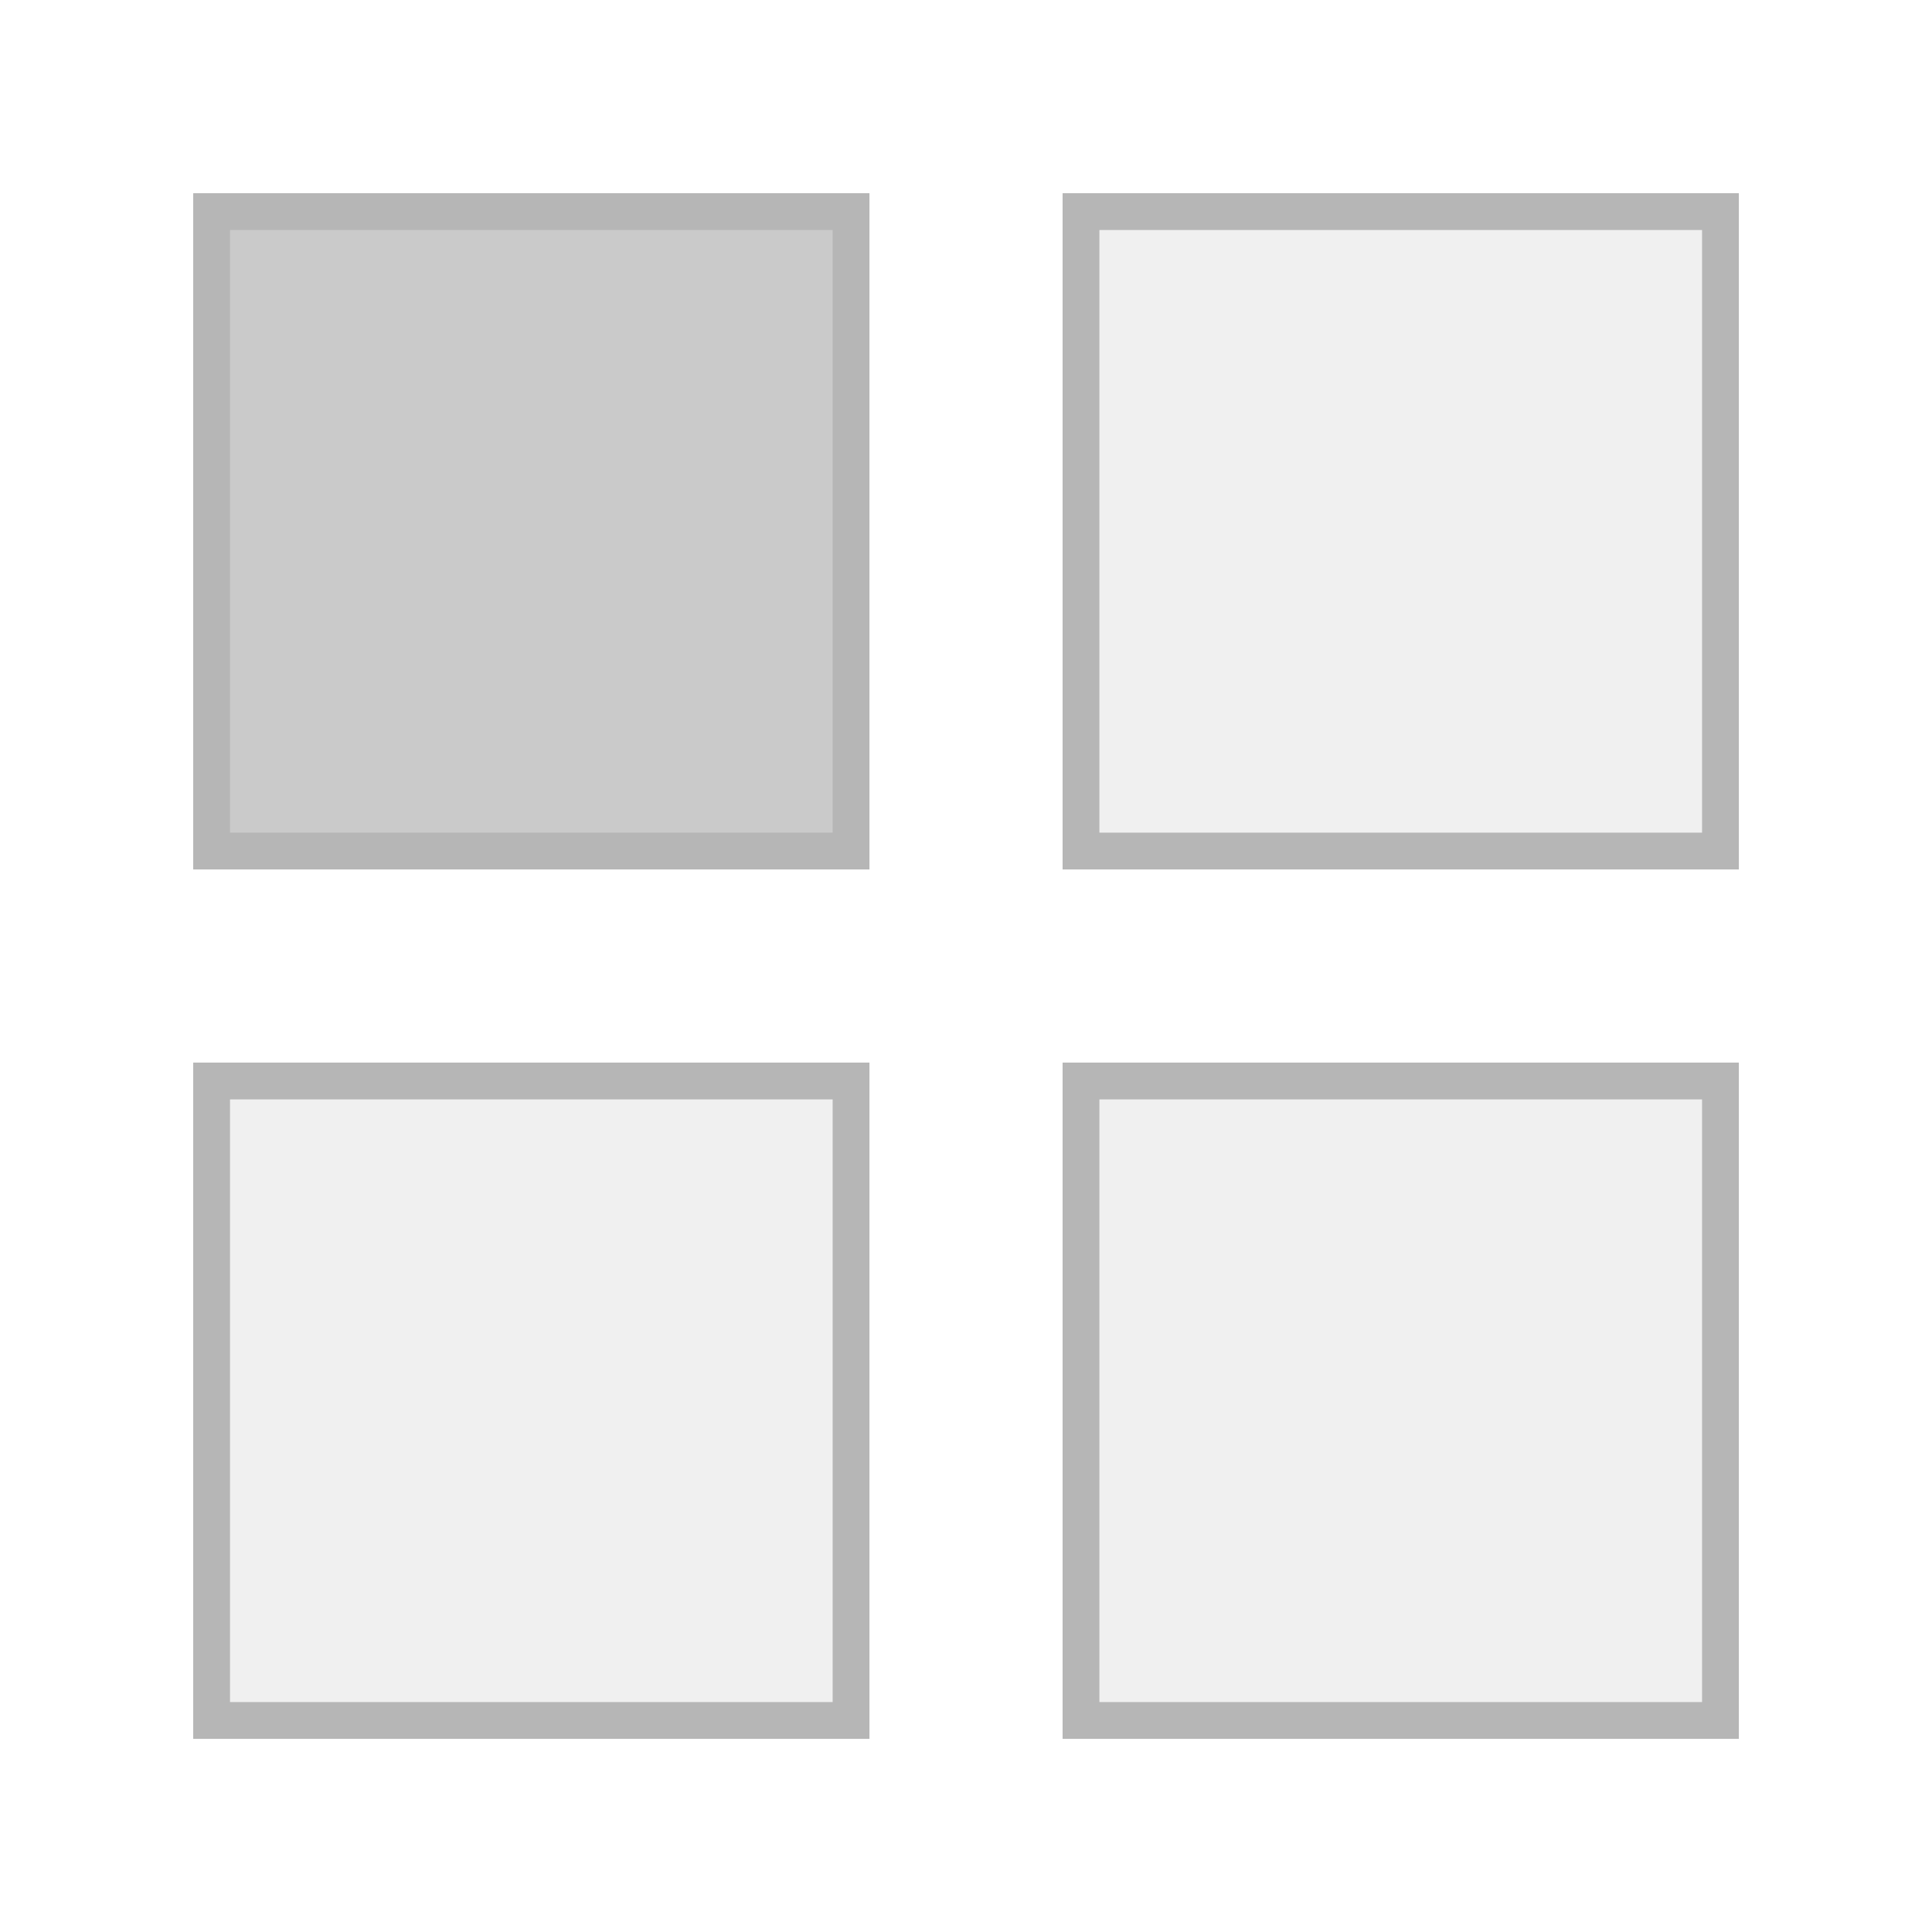
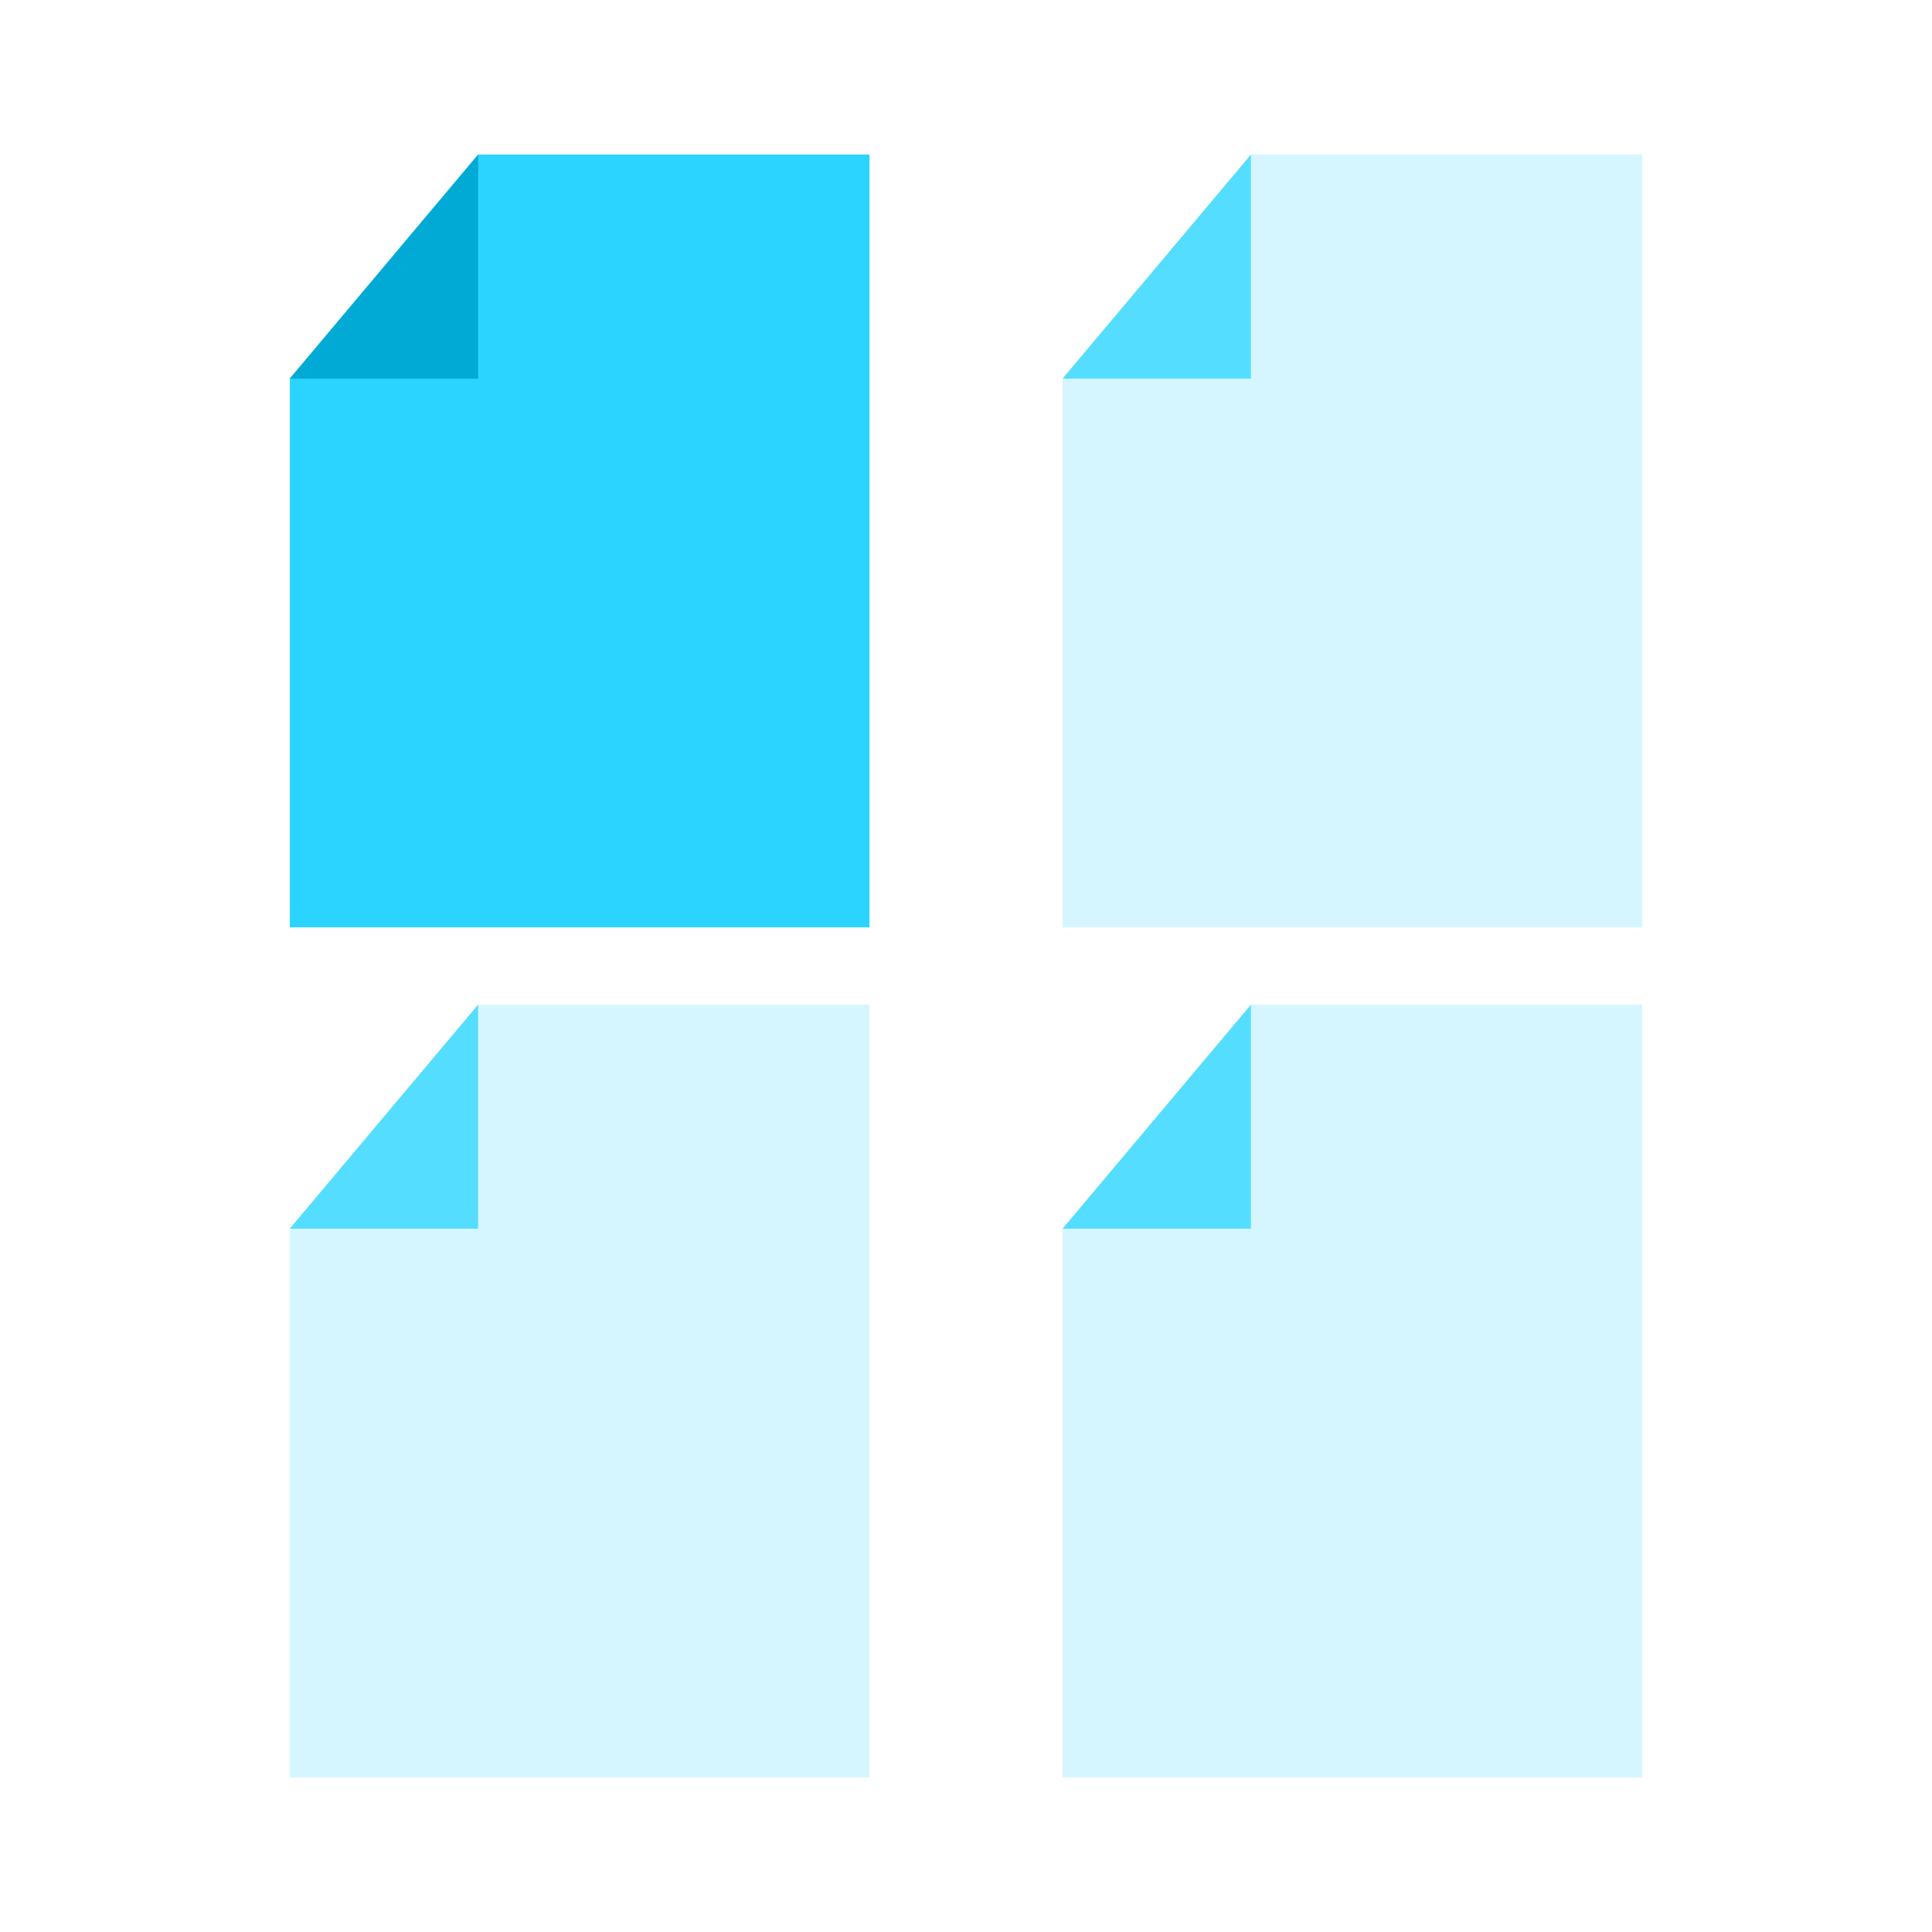
- <svg xmlns="http://www.w3.org/2000/svg" width="100" height="100" viewBox="0 0 26.458 26.458" version="1.1" id="svg839">
-   <defs id="defs833" />
+ <svg xmlns="http://www.w3.org/2000/svg" width="100" height="100" viewBox="0 0 26.458 26.458" version="1.1" id="svg1001">
+   <defs id="defs995" />
  <g id="layer1">
-     <rect style="fill:#cacaca;fill-opacity:1;stroke:#b6b6b6;stroke-width:0.504;stroke-opacity:1" id="rect1406" width="8.757" height="8.757" x="2.898" y="2.898" />
-     <rect style="fill:#f0f0f0;fill-opacity:1;stroke:#b6b6b6;stroke-width:0.504;stroke-opacity:1" id="rect1406-2" width="8.757" height="8.757" x="14.804" y="2.898" />
-     <rect style="fill:#f0f0f0;fill-opacity:1;stroke:#b6b6b6;stroke-width:0.504;stroke-opacity:1" id="rect1406-2-6" width="8.757" height="8.757" x="14.804" y="14.804" />
-     <rect style="fill:#f0f0f0;fill-opacity:1;stroke:#b6b6b6;stroke-width:0.504;stroke-opacity:1" id="rect1406-2-6-6" width="8.757" height="8.757" x="2.898" y="14.804" />
+     <g id="g1584-5" transform="matrix(0.5,0,0,0.5,12.77454,1.595221)">
+       <path id="rect833-9" style="fill:#d5f6ff;fill-opacity:1;stroke-width:0.551" d="M 8.713,1.043 3.555,7.179 V 22.21 h 15.875 V 1.043 Z" />
+       <path id="rect987-5" style="fill:#55ddff;fill-opacity:1;stroke:none;stroke-width:0.633;stroke-opacity:1" d="M 8.713,1.043 3.555,7.179 H 8.713 Z" />
+     </g>
+     <g id="g1584-8" transform="matrix(0.5,0,0,0.5,2.191205,13.23689)">
+       <path id="rect833-6" style="fill:#d5f6ff;fill-opacity:1;stroke-width:0.551" d="M 8.713,1.043 3.555,7.179 V 22.21 h 15.875 V 1.043 Z" />
+       <path id="rect987-59" style="fill:#55ddff;fill-opacity:1;stroke:none;stroke-width:0.633;stroke-opacity:1" d="M 8.713,1.043 3.555,7.179 H 8.713 Z" />
+     </g>
+     <g id="g1584-8-7" transform="matrix(0.5,0,0,0.5,12.77454,13.23689)">
+       <path id="rect833-6-6" style="fill:#d5f6ff;fill-opacity:1;stroke-width:0.551" d="M 8.713,1.043 3.555,7.179 V 22.21 h 15.875 V 1.043 Z" />
+       <path id="rect987-59-0" style="fill:#55ddff;fill-opacity:1;stroke:none;stroke-width:0.633;stroke-opacity:1" d="M 8.713,1.043 3.555,7.179 H 8.713 Z" />
+     </g>
+     <g id="g1677" transform="translate(0,0.79375)">
+       <path id="rect833-9-8" style="fill:#2ad4ff;fill-opacity:1;stroke-width:0.275" d="M 6.548,1.323 3.969,4.391 V 11.906 h 7.938 V 1.323 Z" />
+       <path id="rect987-5-3" style="fill:#00aad4;fill-opacity:1;stroke:none;stroke-width:0.316;stroke-opacity:1" d="M 6.548,1.323 3.969,4.391 h 2.579 z" />
+     </g>
  </g>
</svg>
